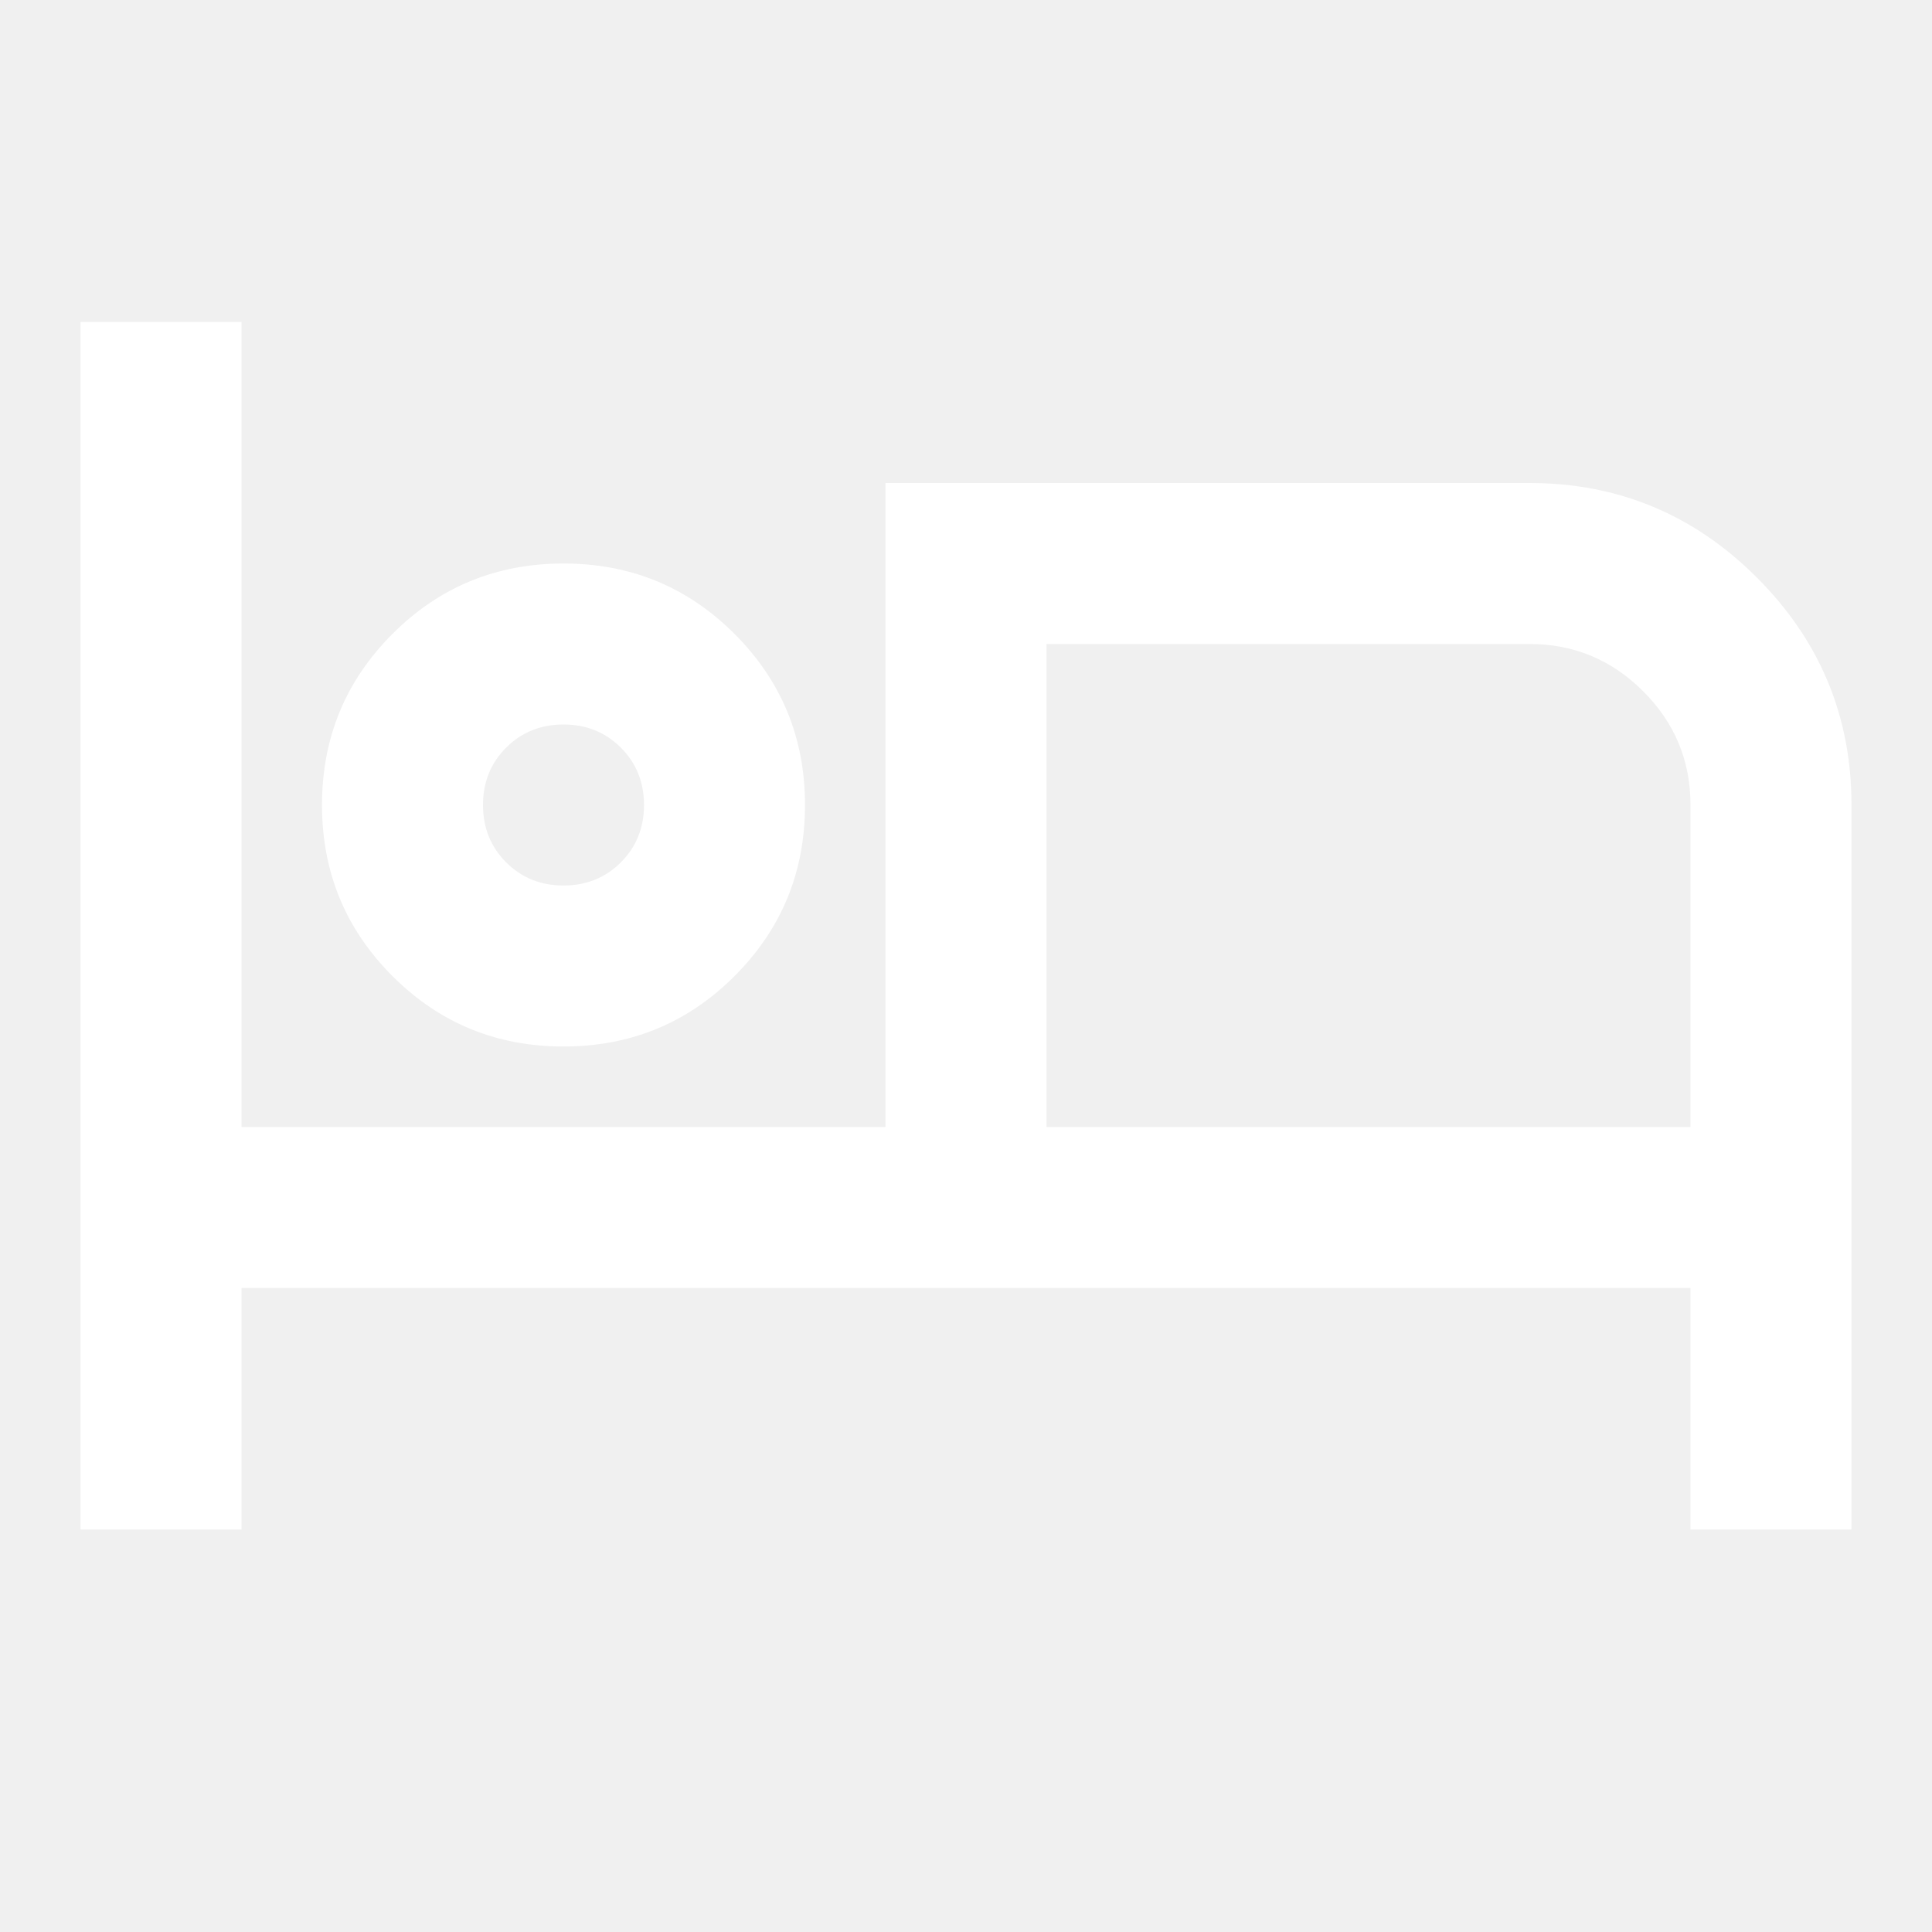
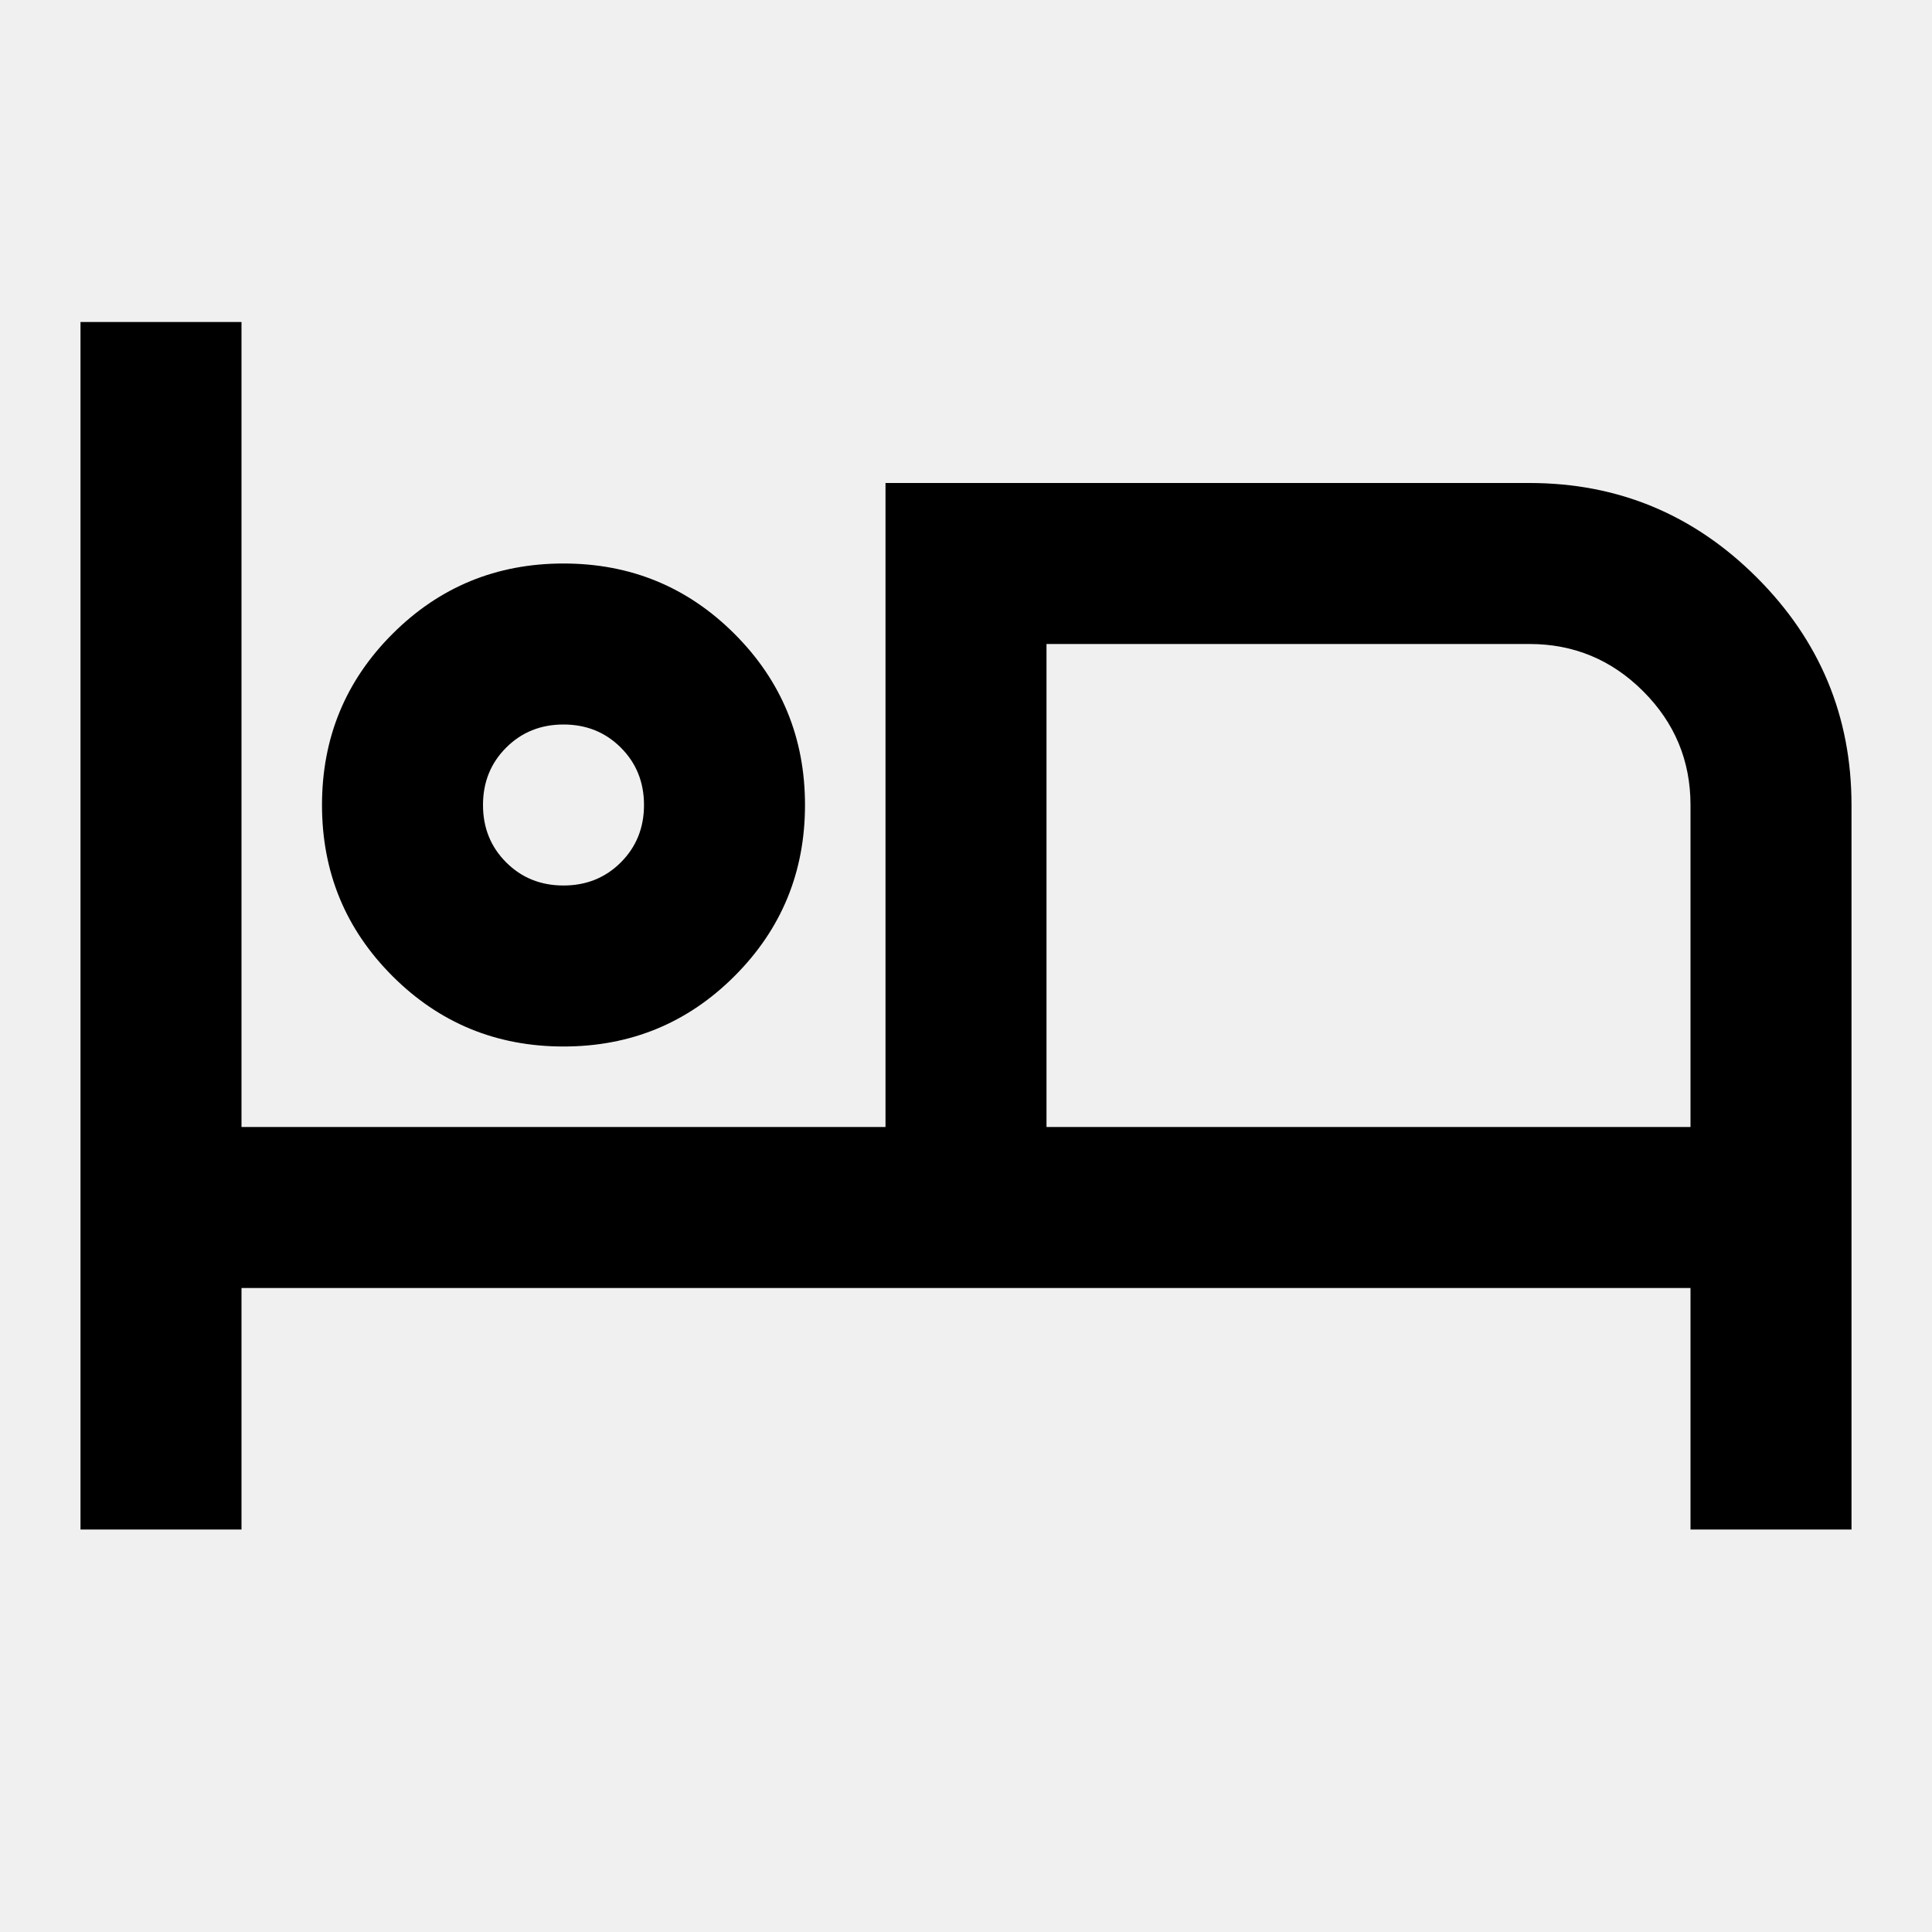
- <svg xmlns="http://www.w3.org/2000/svg" height="24px" viewBox="0 -960 960 960" width="24px" fill="#FFFFFF">
+ <svg xmlns="http://www.w3.org/2000/svg" height="24px" viewBox="0 -960 960 960" width="24px" fill="#000000">
  <path d="M40-200v-600h80v400h320v-320h320q66 0 113 47t47 113v360h-80v-120H120v120H40Zm240-240q-50 0-85-35t-35-85q0-50 35-85t85-35q50 0 85 35t35 85q0 50-35 85t-85 35Zm240 40h320v-160q0-33-23.5-56.5T760-640H520v240ZM280-520q17 0 28.5-11.5T320-560q0-17-11.5-28.5T280-600q-17 0-28.5 11.5T240-560q0 17 11.5 28.5T280-520Zm0-40Zm240-80v240-240Z" />
</svg>
